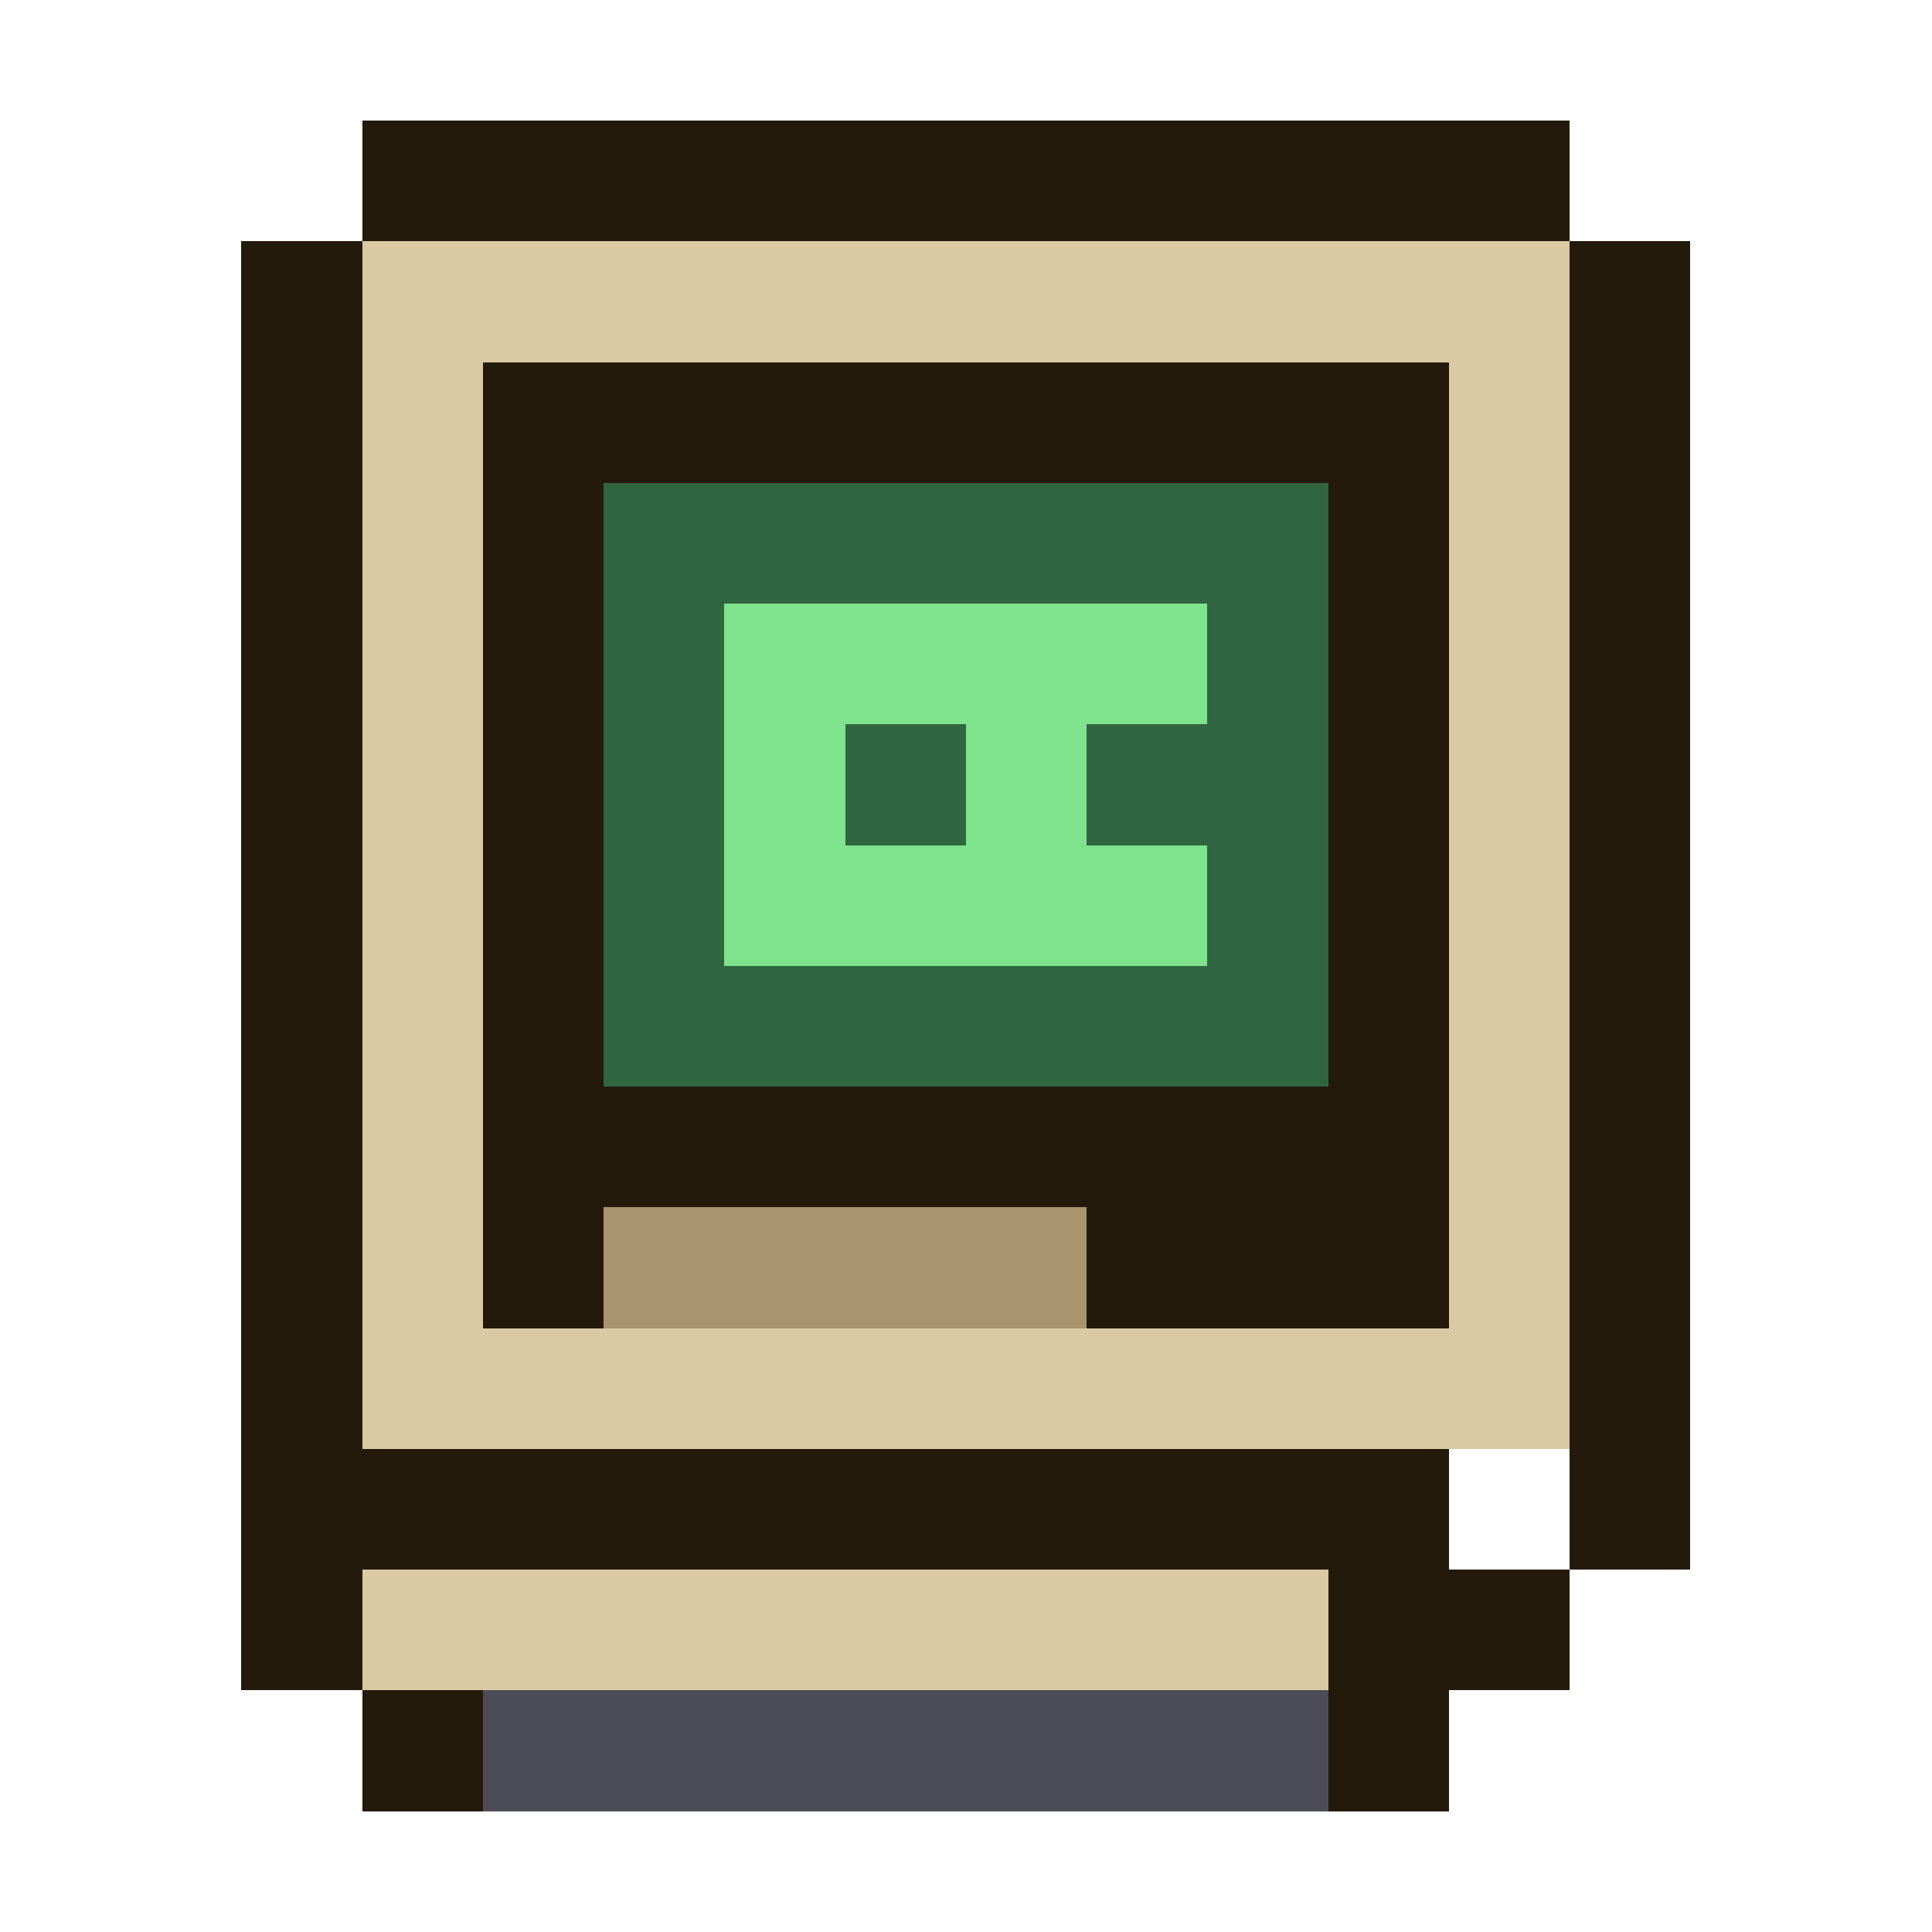
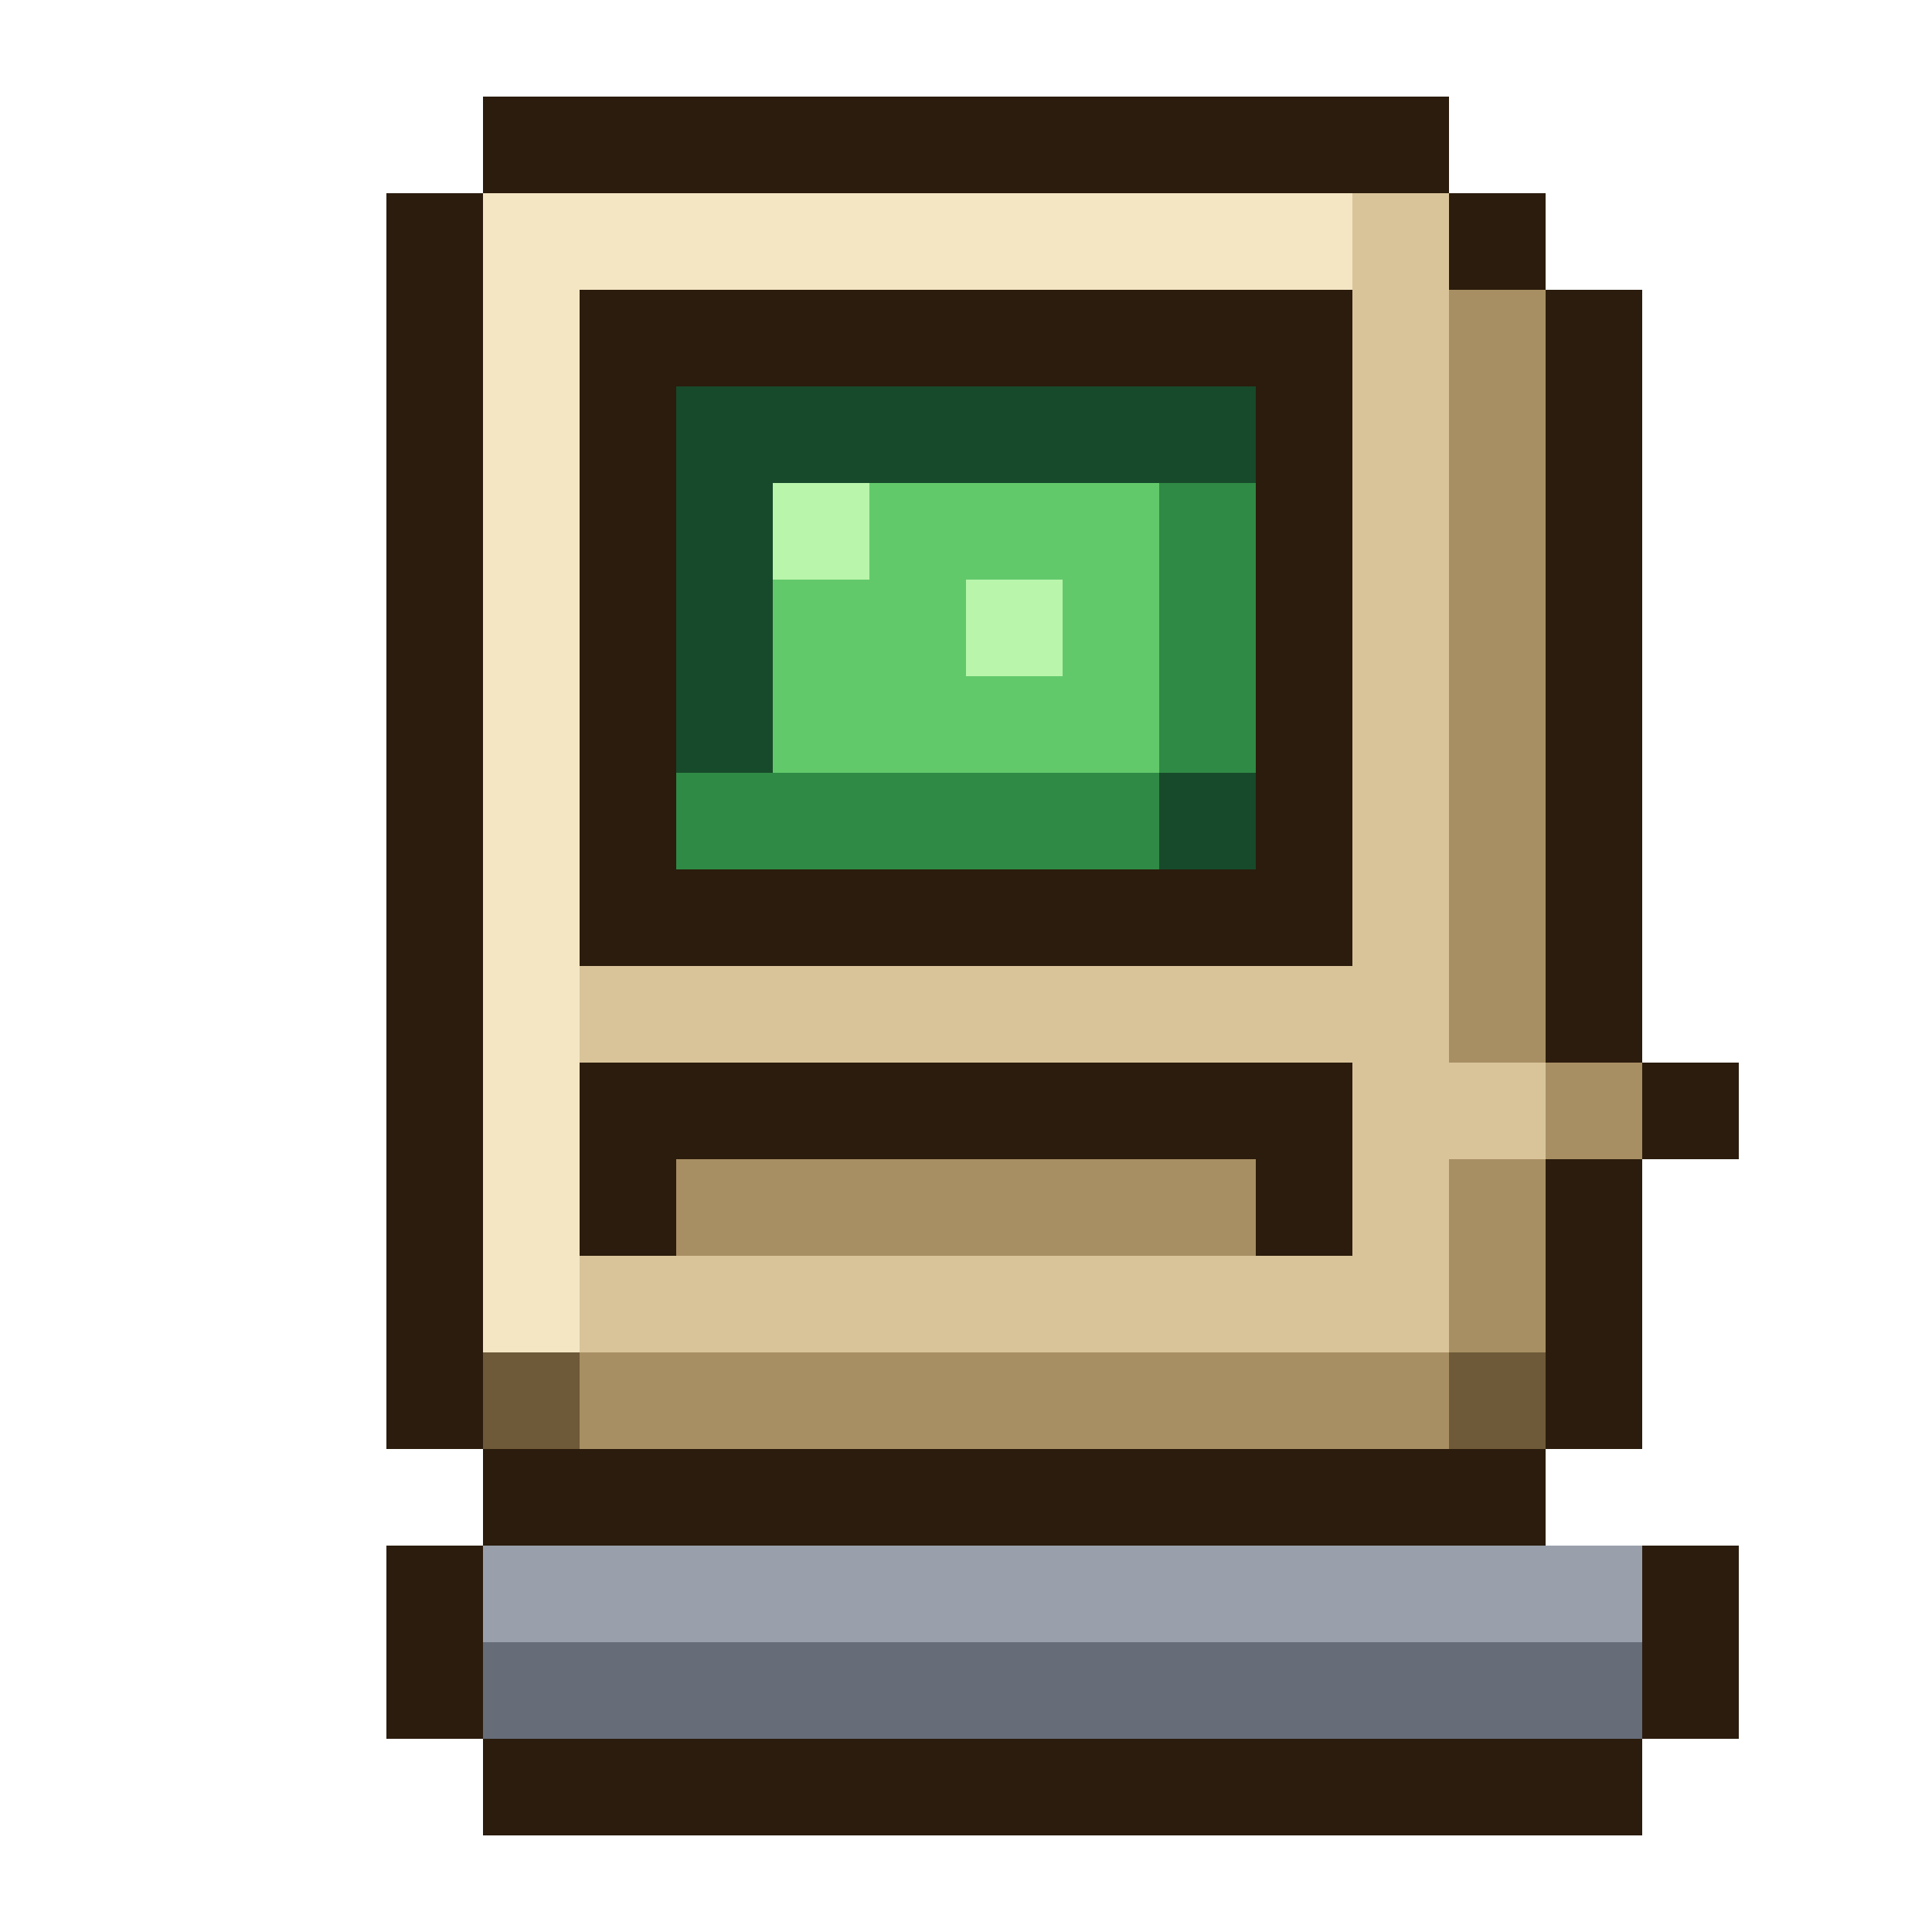
- <svg xmlns="http://www.w3.org/2000/svg" viewBox="0 0 16 16" shape-rendering="crispEdges" role="img" aria-label="mac">
-   <rect x="3" y="1" width="10" height="1" fill="#241a0c" />
-   <rect x="2" y="2" width="1" height="1" fill="#241a0c" />
-   <rect x="3" y="2" width="10" height="1" fill="#d9caa4" />
-   <rect x="13" y="2" width="1" height="1" fill="#241a0c" />
-   <rect x="2" y="3" width="1" height="1" fill="#241a0c" />
-   <rect x="3" y="3" width="1" height="1" fill="#d9caa4" />
-   <rect x="4" y="3" width="8" height="1" fill="#241a0c" />
-   <rect x="12" y="3" width="1" height="1" fill="#d9caa4" />
-   <rect x="13" y="3" width="1" height="1" fill="#241a0c" />
-   <rect x="2" y="4" width="1" height="1" fill="#241a0c" />
-   <rect x="3" y="4" width="1" height="1" fill="#d9caa4" />
-   <rect x="4" y="4" width="1" height="1" fill="#241a0c" />
-   <rect x="5" y="4" width="6" height="1" fill="#2f6640" />
-   <rect x="11" y="4" width="1" height="1" fill="#241a0c" />
-   <rect x="12" y="4" width="1" height="1" fill="#d9caa4" />
-   <rect x="13" y="4" width="1" height="1" fill="#241a0c" />
-   <rect x="2" y="5" width="1" height="1" fill="#241a0c" />
-   <rect x="3" y="5" width="1" height="1" fill="#d9caa4" />
-   <rect x="4" y="5" width="1" height="1" fill="#241a0c" />
-   <rect x="5" y="5" width="1" height="1" fill="#2f6640" />
-   <rect x="6" y="5" width="4" height="1" fill="#7fe28d" />
-   <rect x="10" y="5" width="1" height="1" fill="#2f6640" />
-   <rect x="11" y="5" width="1" height="1" fill="#241a0c" />
-   <rect x="12" y="5" width="1" height="1" fill="#d9caa4" />
-   <rect x="13" y="5" width="1" height="1" fill="#241a0c" />
-   <rect x="2" y="6" width="1" height="1" fill="#241a0c" />
-   <rect x="3" y="6" width="1" height="1" fill="#d9caa4" />
-   <rect x="4" y="6" width="1" height="1" fill="#241a0c" />
-   <rect x="5" y="6" width="1" height="1" fill="#2f6640" />
-   <rect x="6" y="6" width="1" height="1" fill="#7fe28d" />
-   <rect x="7" y="6" width="1" height="1" fill="#2f6640" />
-   <rect x="8" y="6" width="1" height="1" fill="#7fe28d" />
-   <rect x="9" y="6" width="2" height="1" fill="#2f6640" />
-   <rect x="11" y="6" width="1" height="1" fill="#241a0c" />
-   <rect x="12" y="6" width="1" height="1" fill="#d9caa4" />
-   <rect x="13" y="6" width="1" height="1" fill="#241a0c" />
-   <rect x="2" y="7" width="1" height="1" fill="#241a0c" />
-   <rect x="3" y="7" width="1" height="1" fill="#d9caa4" />
-   <rect x="4" y="7" width="1" height="1" fill="#241a0c" />
-   <rect x="5" y="7" width="1" height="1" fill="#2f6640" />
-   <rect x="6" y="7" width="4" height="1" fill="#7fe28d" />
-   <rect x="10" y="7" width="1" height="1" fill="#2f6640" />
-   <rect x="11" y="7" width="1" height="1" fill="#241a0c" />
-   <rect x="12" y="7" width="1" height="1" fill="#d9caa4" />
-   <rect x="13" y="7" width="1" height="1" fill="#241a0c" />
-   <rect x="2" y="8" width="1" height="1" fill="#241a0c" />
-   <rect x="3" y="8" width="1" height="1" fill="#d9caa4" />
-   <rect x="4" y="8" width="1" height="1" fill="#241a0c" />
-   <rect x="5" y="8" width="6" height="1" fill="#2f6640" />
-   <rect x="11" y="8" width="1" height="1" fill="#241a0c" />
-   <rect x="12" y="8" width="1" height="1" fill="#d9caa4" />
-   <rect x="13" y="8" width="1" height="1" fill="#241a0c" />
-   <rect x="2" y="9" width="1" height="1" fill="#241a0c" />
-   <rect x="3" y="9" width="1" height="1" fill="#d9caa4" />
-   <rect x="4" y="9" width="8" height="1" fill="#241a0c" />
-   <rect x="12" y="9" width="1" height="1" fill="#d9caa4" />
-   <rect x="13" y="9" width="1" height="1" fill="#241a0c" />
-   <rect x="2" y="10" width="1" height="1" fill="#241a0c" />
-   <rect x="3" y="10" width="1" height="1" fill="#d9caa4" />
-   <rect x="4" y="10" width="1" height="1" fill="#241a0c" />
-   <rect x="5" y="10" width="4" height="1" fill="#a8946d" />
-   <rect x="9" y="10" width="3" height="1" fill="#241a0c" />
-   <rect x="12" y="10" width="1" height="1" fill="#d9caa4" />
-   <rect x="13" y="10" width="1" height="1" fill="#241a0c" />
-   <rect x="2" y="11" width="1" height="1" fill="#241a0c" />
-   <rect x="3" y="11" width="10" height="1" fill="#d9caa4" />
-   <rect x="13" y="11" width="1" height="1" fill="#241a0c" />
-   <rect x="2" y="12" width="10" height="1" fill="#241a0c" />
-   <rect x="13" y="12" width="1" height="1" fill="#241a0c" />
-   <rect x="2" y="13" width="1" height="1" fill="#241a0c" />
-   <rect x="3" y="13" width="8" height="1" fill="#d9caa4" />
-   <rect x="11" y="13" width="2" height="1" fill="#241a0c" />
-   <rect x="3" y="14" width="1" height="1" fill="#241a0c" />
-   <rect x="4" y="14" width="7" height="1" fill="#4c4c57" />
-   <rect x="11" y="14" width="1" height="1" fill="#241a0c" />
+ <svg xmlns="http://www.w3.org/2000/svg" viewBox="0 0 20 20" shape-rendering="crispEdges" role="img" aria-label="mac">
+   <rect x="5" y="1" width="10" height="1" fill="#2b1c0d" />
+   <rect x="4" y="2" width="1" height="1" fill="#2b1c0d" />
+   <rect x="5" y="2" width="9" height="1" fill="#f4e6c2" />
+   <rect x="14" y="2" width="1" height="1" fill="#d9c49a" />
+   <rect x="15" y="2" width="1" height="1" fill="#2b1c0d" />
+   <rect x="4" y="3" width="1" height="1" fill="#2b1c0d" />
+   <rect x="5" y="3" width="1" height="1" fill="#f4e6c2" />
+   <rect x="6" y="3" width="8" height="1" fill="#2b1c0d" />
+   <rect x="14" y="3" width="1" height="1" fill="#d9c49a" />
+   <rect x="15" y="3" width="1" height="1" fill="#a88f63" />
+   <rect x="16" y="3" width="1" height="1" fill="#2b1c0d" />
+   <rect x="4" y="4" width="1" height="1" fill="#2b1c0d" />
+   <rect x="5" y="4" width="1" height="1" fill="#f4e6c2" />
+   <rect x="6" y="4" width="1" height="1" fill="#2b1c0d" />
+   <rect x="7" y="4" width="6" height="1" fill="#174a2a" />
+   <rect x="13" y="4" width="1" height="1" fill="#2b1c0d" />
+   <rect x="14" y="4" width="1" height="1" fill="#d9c49a" />
+   <rect x="15" y="4" width="1" height="1" fill="#a88f63" />
+   <rect x="16" y="4" width="1" height="1" fill="#2b1c0d" />
+   <rect x="4" y="5" width="1" height="1" fill="#2b1c0d" />
+   <rect x="5" y="5" width="1" height="1" fill="#f4e6c2" />
+   <rect x="6" y="5" width="1" height="1" fill="#2b1c0d" />
+   <rect x="7" y="5" width="1" height="1" fill="#174a2a" />
+   <rect x="8" y="5" width="1" height="1" fill="#b9f5ab" />
+   <rect x="9" y="5" width="3" height="1" fill="#62c96b" />
+   <rect x="12" y="5" width="1" height="1" fill="#2f8a45" />
+   <rect x="13" y="5" width="1" height="1" fill="#2b1c0d" />
+   <rect x="14" y="5" width="1" height="1" fill="#d9c49a" />
+   <rect x="15" y="5" width="1" height="1" fill="#a88f63" />
+   <rect x="16" y="5" width="1" height="1" fill="#2b1c0d" />
+   <rect x="4" y="6" width="1" height="1" fill="#2b1c0d" />
+   <rect x="5" y="6" width="1" height="1" fill="#f4e6c2" />
+   <rect x="6" y="6" width="1" height="1" fill="#2b1c0d" />
+   <rect x="7" y="6" width="1" height="1" fill="#174a2a" />
+   <rect x="8" y="6" width="2" height="1" fill="#62c96b" />
+   <rect x="10" y="6" width="1" height="1" fill="#b9f5ab" />
+   <rect x="11" y="6" width="1" height="1" fill="#62c96b" />
+   <rect x="12" y="6" width="1" height="1" fill="#2f8a45" />
+   <rect x="13" y="6" width="1" height="1" fill="#2b1c0d" />
+   <rect x="14" y="6" width="1" height="1" fill="#d9c49a" />
+   <rect x="15" y="6" width="1" height="1" fill="#a88f63" />
+   <rect x="16" y="6" width="1" height="1" fill="#2b1c0d" />
+   <rect x="4" y="7" width="1" height="1" fill="#2b1c0d" />
+   <rect x="5" y="7" width="1" height="1" fill="#f4e6c2" />
+   <rect x="6" y="7" width="1" height="1" fill="#2b1c0d" />
+   <rect x="7" y="7" width="1" height="1" fill="#174a2a" />
+   <rect x="8" y="7" width="4" height="1" fill="#62c96b" />
+   <rect x="12" y="7" width="1" height="1" fill="#2f8a45" />
+   <rect x="13" y="7" width="1" height="1" fill="#2b1c0d" />
+   <rect x="14" y="7" width="1" height="1" fill="#d9c49a" />
+   <rect x="15" y="7" width="1" height="1" fill="#a88f63" />
+   <rect x="16" y="7" width="1" height="1" fill="#2b1c0d" />
+   <rect x="4" y="8" width="1" height="1" fill="#2b1c0d" />
+   <rect x="5" y="8" width="1" height="1" fill="#f4e6c2" />
+   <rect x="6" y="8" width="1" height="1" fill="#2b1c0d" />
+   <rect x="7" y="8" width="5" height="1" fill="#2f8a45" />
+   <rect x="12" y="8" width="1" height="1" fill="#174a2a" />
+   <rect x="13" y="8" width="1" height="1" fill="#2b1c0d" />
+   <rect x="14" y="8" width="1" height="1" fill="#d9c49a" />
+   <rect x="15" y="8" width="1" height="1" fill="#a88f63" />
+   <rect x="16" y="8" width="1" height="1" fill="#2b1c0d" />
+   <rect x="4" y="9" width="1" height="1" fill="#2b1c0d" />
+   <rect x="5" y="9" width="1" height="1" fill="#f4e6c2" />
+   <rect x="6" y="9" width="8" height="1" fill="#2b1c0d" />
+   <rect x="14" y="9" width="1" height="1" fill="#d9c49a" />
+   <rect x="15" y="9" width="1" height="1" fill="#a88f63" />
+   <rect x="16" y="9" width="1" height="1" fill="#2b1c0d" />
+   <rect x="4" y="10" width="1" height="1" fill="#2b1c0d" />
+   <rect x="5" y="10" width="1" height="1" fill="#f4e6c2" />
+   <rect x="6" y="10" width="9" height="1" fill="#d9c49a" />
+   <rect x="15" y="10" width="1" height="1" fill="#a88f63" />
+   <rect x="16" y="10" width="1" height="1" fill="#2b1c0d" />
+   <rect x="4" y="11" width="1" height="1" fill="#2b1c0d" />
+   <rect x="5" y="11" width="1" height="1" fill="#f4e6c2" />
+   <rect x="6" y="11" width="8" height="1" fill="#2b1c0d" />
+   <rect x="14" y="11" width="2" height="1" fill="#d9c49a" />
+   <rect x="16" y="11" width="1" height="1" fill="#a88f63" />
+   <rect x="17" y="11" width="1" height="1" fill="#2b1c0d" />
+   <rect x="4" y="12" width="1" height="1" fill="#2b1c0d" />
+   <rect x="5" y="12" width="1" height="1" fill="#f4e6c2" />
+   <rect x="6" y="12" width="1" height="1" fill="#2b1c0d" />
+   <rect x="7" y="12" width="6" height="1" fill="#a88f63" />
+   <rect x="13" y="12" width="1" height="1" fill="#2b1c0d" />
+   <rect x="14" y="12" width="1" height="1" fill="#d9c49a" />
+   <rect x="15" y="12" width="1" height="1" fill="#a88f63" />
+   <rect x="16" y="12" width="1" height="1" fill="#2b1c0d" />
+   <rect x="4" y="13" width="1" height="1" fill="#2b1c0d" />
+   <rect x="5" y="13" width="1" height="1" fill="#f4e6c2" />
+   <rect x="6" y="13" width="9" height="1" fill="#d9c49a" />
+   <rect x="15" y="13" width="1" height="1" fill="#a88f63" />
+   <rect x="16" y="13" width="1" height="1" fill="#2b1c0d" />
+   <rect x="4" y="14" width="1" height="1" fill="#2b1c0d" />
+   <rect x="5" y="14" width="1" height="1" fill="#6e5a38" />
+   <rect x="6" y="14" width="9" height="1" fill="#a88f63" />
+   <rect x="15" y="14" width="1" height="1" fill="#6e5a38" />
+   <rect x="16" y="14" width="1" height="1" fill="#2b1c0d" />
+   <rect x="5" y="15" width="11" height="1" fill="#2b1c0d" />
+   <rect x="4" y="16" width="1" height="1" fill="#2b1c0d" />
+   <rect x="5" y="16" width="12" height="1" fill="#9aa0ab" />
+   <rect x="17" y="16" width="1" height="1" fill="#2b1c0d" />
+   <rect x="4" y="17" width="1" height="1" fill="#2b1c0d" />
+   <rect x="5" y="17" width="12" height="1" fill="#666c78" />
+   <rect x="17" y="17" width="1" height="1" fill="#2b1c0d" />
+   <rect x="5" y="18" width="12" height="1" fill="#2b1c0d" />
</svg>
